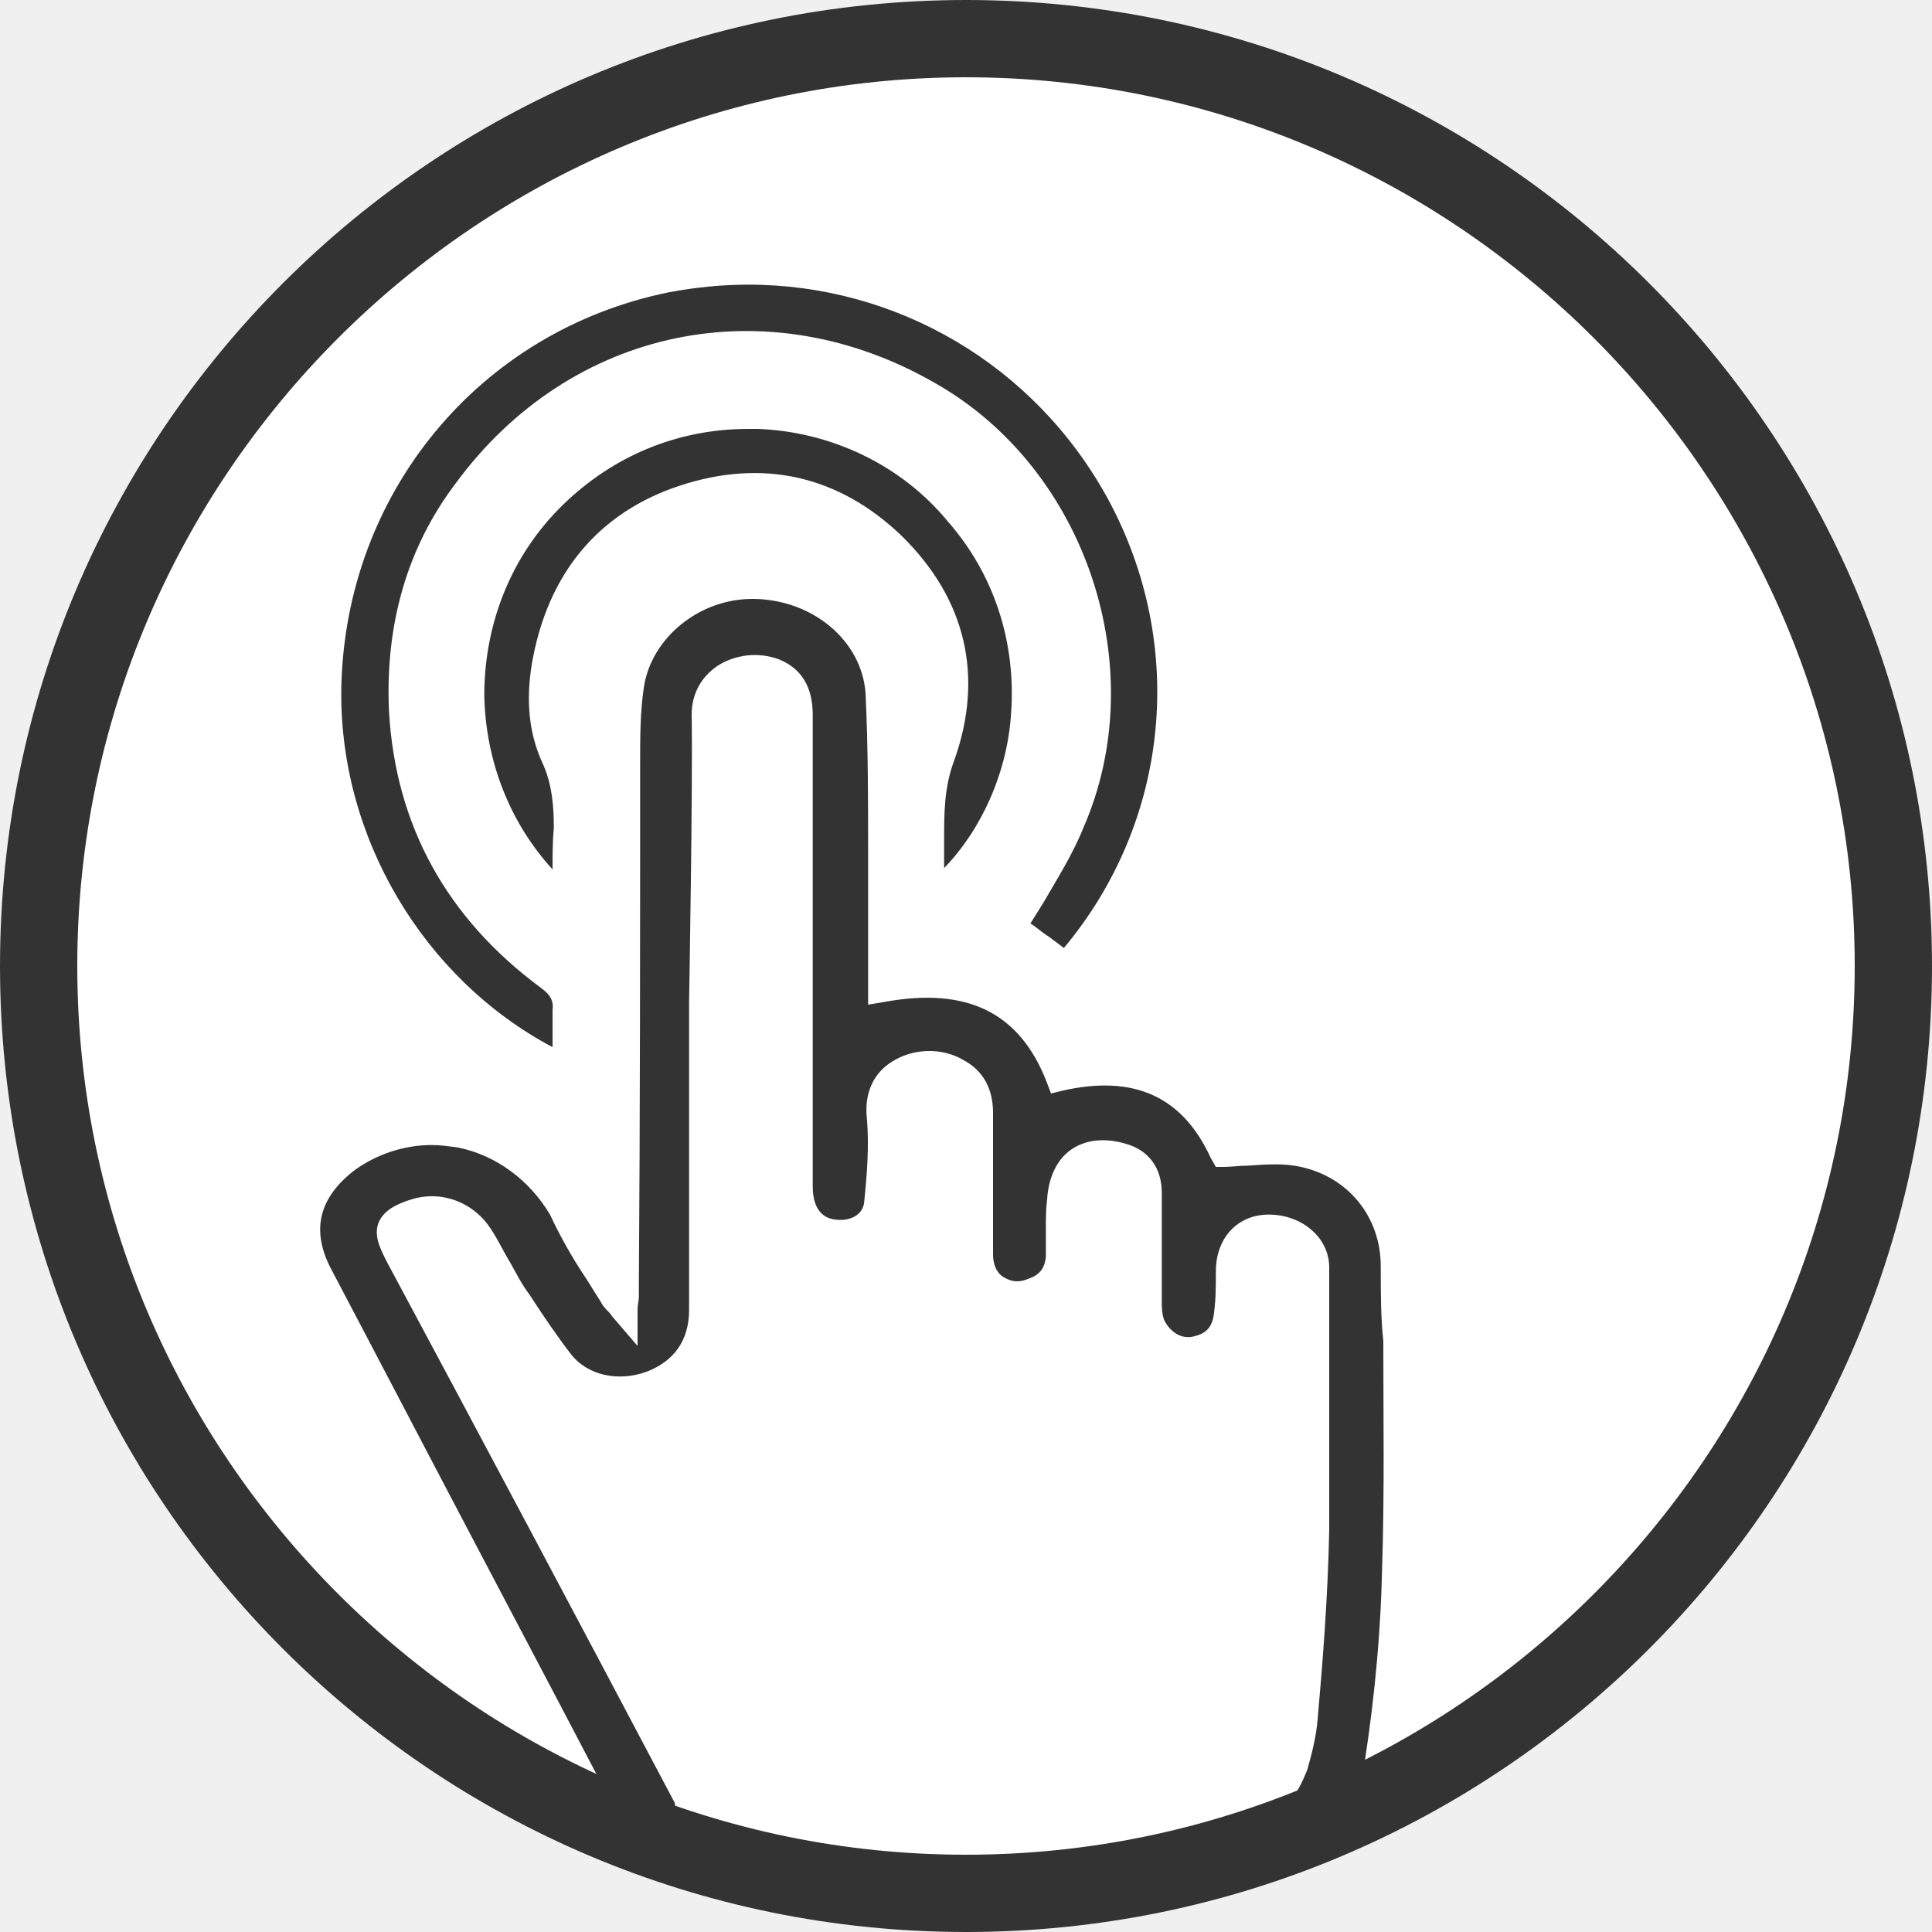
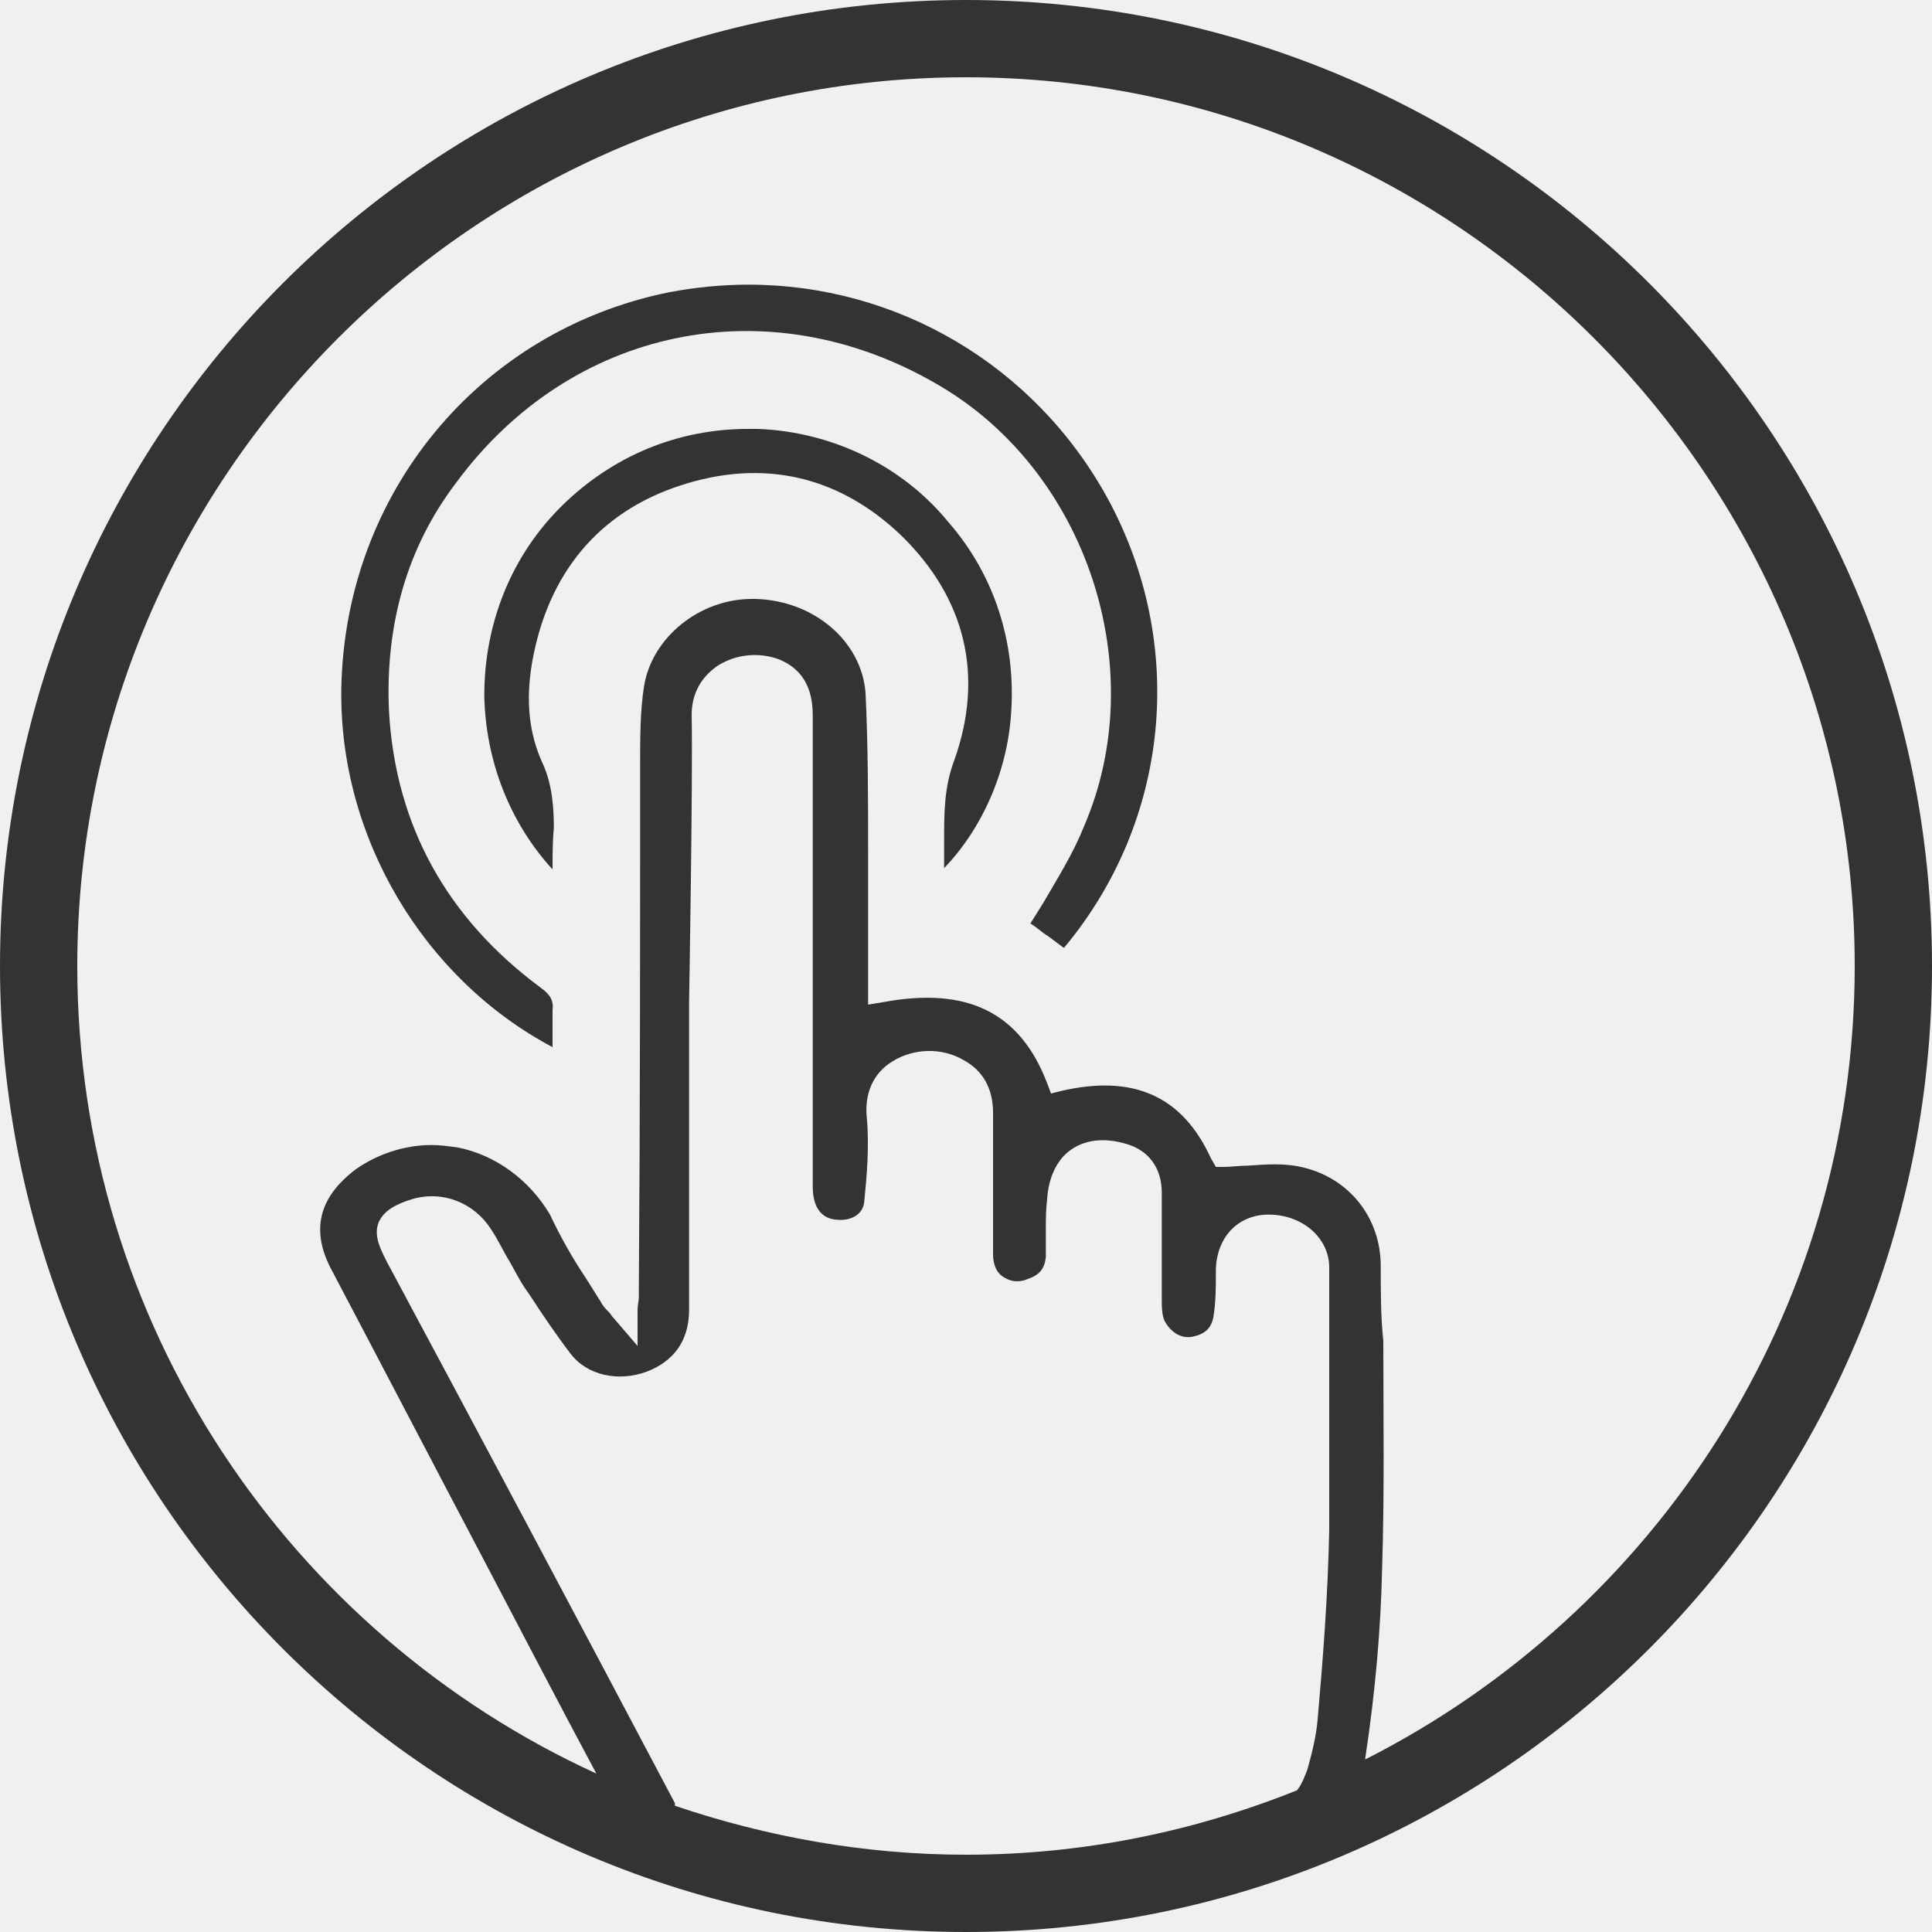
- <svg xmlns="http://www.w3.org/2000/svg" id="Layer_1" viewBox="0 0 150 150" width="150" height="150">
-   <style>.st0{fill:#fff}.st1{fill:#333}</style>
-   <circle cx="75" cy="75" r="75" class="st0" />
-   <path d="M107.2 98.3c0-3.8-2.5-6.9-6.2-7.7-1.3-.3-2.7-.2-4.1-.1-.7 0-1.3.1-1.9.1h-.6l-.4-.7c-2.2-4.8-6-6.5-11.6-5.2l-.8.2-.3-.8c-2.1-5.5-6.2-7.5-12.7-6.3l-1.2.2V66.1c0-4 0-8.2-.2-12.3-.3-4-4-7.2-8.6-7.3h-.2c-4.1 0-7.8 3-8.4 6.8-.3 1.9-.3 4-.3 6 0 13.3 0 27.1-.1 40.6v.8c0 .3-.1.6-.1 1v2.8l-1.8-2.1c-.2-.2-.3-.4-.4-.5-.3-.3-.5-.5-.7-.9-.4-.6-.8-1.3-1.2-1.9-1-1.5-1.9-3.1-2.7-4.8-1.6-2.7-4.2-4.6-7.1-5.2-.7-.1-1.4-.2-2.1-.2-2.1 0-4.2.7-5.9 1.9-2.9 2.2-3.5 4.8-1.8 7.9 3.9 7.4 7.7 14.7 11.6 22.1 3.9 7.4 7.8 14.8 11.6 22.1.3.5.5.8.7 1.1l2.8-3.6c-.1-.1-.1-.2-.1-.4-7.4-14-15-28.3-22.4-42.1-.5-1-1-2-.6-3 .4-.9 1.3-1.4 2.6-1.8 2.4-.7 4.8.3 6.1 2.3.6.9 1 1.8 1.5 2.6.5.9.9 1.7 1.5 2.5 1.1 1.7 2.2 3.3 3.2 4.6 1.3 1.7 3.7 2.2 5.9 1.4 2.1-.8 3.3-2.4 3.3-4.8V77.8s.3-17.2.2-22.3c0-1.6.7-2.9 2-3.8 1.4-.9 3.2-1.1 4.8-.5 1.7.7 2.6 2.1 2.6 4.3v36.6c0 .9.2 2.5 1.9 2.6.9.1 2-.3 2.1-1.4.2-2 .4-4.3.2-6.5-.2-1.9.5-3.5 2-4.4 1.6-1 3.8-1.1 5.5-.1 1.5.8 2.3 2.2 2.3 4.1v11c0 .8.3 1.5.9 1.8.5.3 1.1.4 1.8.1.9-.3 1.3-.8 1.4-1.7v-2.2c0-.8 0-1.5.1-2.3.1-1.6.7-3 1.8-3.8 1.1-.8 2.6-1 4.3-.5 1.8.5 2.8 1.9 2.8 3.8v8.5c0 .8.1 1.3.3 1.6.5.8 1.2 1.2 2 1.1 1-.2 1.5-.6 1.7-1.5.2-1.2.2-2.3.2-3.6 0-2.6 1.7-4.4 4.1-4.4 2.6 0 4.7 1.8 4.7 4.1v20.4c-.1 5.1-.5 10.2-.9 14.7-.1 1.2-.4 2.5-.8 3.9-.3.7-.6 1.5-1.2 2.2l3.2 2.8c1.4-1.5 2.2-3.5 2.5-5.9.8-5.3 1.2-10.1 1.3-14.5.2-6 .1-12 .1-17.9-.2-1.8-.2-3.8-.2-5.8z" class="st1" />
-   <path d="M75 6c38 0 69 31 69 69s-31 69-69 69S6 113 6 75 37 6 75 6m0-6C33.6 0 0 33.6 0 75s33.6 75 75 75 75-33.6 75-75S116.4 0 75 0z" class="st1" />
-   <path d="M86 38.7c-5.7-10.4-16.4-16.6-27.9-16.6-2 0-4.1.2-6.2.6-14.7 3-25.1 15.6-25.4 30.7C26.3 65 32.9 76 42.9 81.3v-2.9c.1-.7-.2-1.2-.9-1.7-7.3-5.4-11.3-12.6-11.8-21.5-.3-6.7 1.4-12.7 5.2-17.7 8.9-12.1 24.2-15.3 37.3-7.7C84.4 36.5 89.5 52 84.1 64.3c-.8 2-2 3.9-3.1 5.8-.3.5-.7 1.1-1 1.6.5.3.9.7 1.4 1l1.2.9c8.2-9.8 9.6-23.5 3.4-34.9z" class="st1" />
-   <path d="M58.8 33.3h-.7c-5.5 0-10.5 2.1-14.4 5.9-4 3.9-6.1 9.2-6.1 14.8.1 5.1 2 9.9 5.3 13.5 0-1.1 0-2.2.1-3.2 0-1.5-.1-3.4-.9-5.1-1-2.2-1.3-4.7-.8-7.7 1.2-6.9 5.1-11.7 11.5-13.8s12.3-.8 17.2 3.9c5 4.9 6.4 10.9 4.1 17.4-.8 2.1-.8 4.1-.8 6.3v2.1c2.9-3 4.9-7.4 5.2-12 .4-5.5-1.3-10.8-4.9-14.9-3.6-4.4-9.1-7-14.8-7.2z" class="st1" />
+ <svg xmlns="http://www.w3.org/2000/svg" version="1.1" id="Layer_1" x="0px" y="0px" viewBox="0 0 150 150" style="enable-background:new 0 0 150 150;" xml:space="preserve">
+   <style type="text/css">
+ 	.st0{fill:#333333;}
+ </style>
+   <g>
+     <path class="st0" d="M75,0C33.6,0,0,33.6,0,75s33.6,75,75,75s75-33.6,75-75S116.4,0,75,0z M103.2,118.8c-0.1,5.1-0.5,10.2-0.9,14.7   c-0.1,1.2-0.4,2.5-0.8,3.9c-0.2,0.5-0.4,1.1-0.8,1.6c-8,3.2-16.6,5-25.7,5c-7.9,0-15.5-1.4-22.6-3.8c0-0.1,0-0.1,0-0.2   c-7.4-14-15-28.3-22.4-42.1c-0.5-1-1-2-0.6-3c0.4-0.9,1.3-1.4,2.6-1.8c2.4-0.7,4.8,0.3,6.1,2.3c0.6,0.9,1,1.8,1.5,2.6   c0.5,0.9,0.9,1.7,1.5,2.5c1.1,1.7,2.2,3.3,3.2,4.6c1.3,1.7,3.7,2.2,5.9,1.4c2.1-0.8,3.3-2.4,3.3-4.8V77.8c0,0,0.3-17.2,0.2-22.3   c0-1.6,0.7-2.9,2-3.8c1.4-0.9,3.2-1.1,4.8-0.5c1.7,0.7,2.6,2.1,2.6,4.3v36.6c0,0.9,0.2,2.5,1.9,2.6c0.9,0.1,2-0.3,2.1-1.4   c0.2-2,0.4-4.3,0.2-6.5c-0.2-1.9,0.5-3.5,2-4.4c1.6-1,3.8-1.1,5.5-0.1c1.5,0.8,2.3,2.2,2.3,4.1v11c0,0.8,0.3,1.5,0.9,1.8   c0.5,0.3,1.1,0.4,1.8,0.1c0.9-0.3,1.3-0.8,1.4-1.7v-2.2c0-0.8,0-1.5,0.1-2.3c0.1-1.6,0.7-3,1.8-3.8c1.1-0.8,2.6-1,4.3-0.5   c1.8,0.5,2.8,1.9,2.8,3.8v8.5c0,0.8,0.1,1.3,0.3,1.6c0.5,0.8,1.2,1.2,2,1.1c1-0.2,1.5-0.6,1.7-1.5c0.2-1.2,0.2-2.3,0.2-3.6   c0-2.6,1.7-4.4,4.1-4.4c2.6,0,4.7,1.8,4.7,4.1V118.8z M106,136.6c0,0,0-0.1,0-0.1c0.8-5.3,1.2-10.1,1.3-14.5c0.2-6,0.1-12,0.1-17.9   c-0.2-1.8-0.2-3.8-0.2-5.8c0-3.8-2.5-6.9-6.2-7.7c-1.3-0.3-2.7-0.2-4.1-0.1c-0.7,0-1.3,0.1-1.9,0.1h-0.6L94,89.9   c-2.2-4.8-6-6.5-11.6-5.2l-0.8,0.2l-0.3-0.8c-2.1-5.5-6.2-7.5-12.7-6.3L67.4,78V66.1c0-4,0-8.2-0.2-12.3c-0.3-4-4-7.2-8.6-7.3h-0.2   c-4.1,0-7.8,3-8.4,6.8c-0.3,1.9-0.3,4-0.3,6c0,13.3,0,27.1-0.1,40.6v0.8c0,0.3-0.1,0.6-0.1,1v2.8l-1.8-2.1   c-0.2-0.2-0.3-0.4-0.4-0.5c-0.3-0.3-0.5-0.5-0.7-0.9c-0.4-0.6-0.8-1.3-1.2-1.9c-1-1.5-1.9-3.1-2.7-4.8c-1.6-2.7-4.2-4.6-7.1-5.2   c-0.7-0.1-1.4-0.2-2.1-0.2c-2.1,0-4.2,0.7-5.9,1.9c-2.9,2.2-3.5,4.8-1.8,7.9c3.9,7.4,7.7,14.7,11.6,22.1c3,5.7,5.9,11.3,8.9,16.9   C22.5,126.8,6,102.8,6,75C6,37,37,6,75,6s69,31,69,69C144,101.9,128.5,125.2,106,136.6z" />
+     <path class="st0" d="M58.1,22.1c-2,0-4.1,0.2-6.2,0.6c-14.7,3-25.1,15.6-25.4,30.7C26.3,65,32.9,76,42.9,81.3v-2.9   c0.1-0.7-0.2-1.2-0.9-1.7c-7.3-5.4-11.3-12.6-11.8-21.5c-0.3-6.7,1.4-12.7,5.2-17.7c8.9-12.1,24.2-15.3,37.3-7.7   C84.4,36.5,89.5,52,84.1,64.3c-0.8,2-2,3.9-3.1,5.8c-0.3,0.5-0.7,1.1-1,1.6c0.5,0.3,0.9,0.7,1.4,1l1.2,0.9   c8.2-9.8,9.6-23.5,3.4-34.9C80.3,28.3,69.6,22.1,58.1,22.1z" />
+     <path class="st0" d="M58.8,33.3h-0.7c-5.5,0-10.5,2.1-14.4,5.9c-4,3.9-6.1,9.2-6.1,14.8c0.1,5.1,2,9.9,5.3,13.5   c0-1.1,0-2.2,0.1-3.2c0-1.5-0.1-3.4-0.9-5.1c-1-2.2-1.3-4.7-0.8-7.7c1.2-6.9,5.1-11.7,11.5-13.8c6.4-2.1,12.3-0.8,17.2,3.9   c5,4.9,6.4,10.9,4.1,17.4c-0.8,2.1-0.8,4.1-0.8,6.3v2.1c2.9-3,4.9-7.4,5.2-12c0.4-5.5-1.3-10.8-4.9-14.9   C70,36.1,64.5,33.5,58.8,33.3z" />
+   </g>
</svg>
